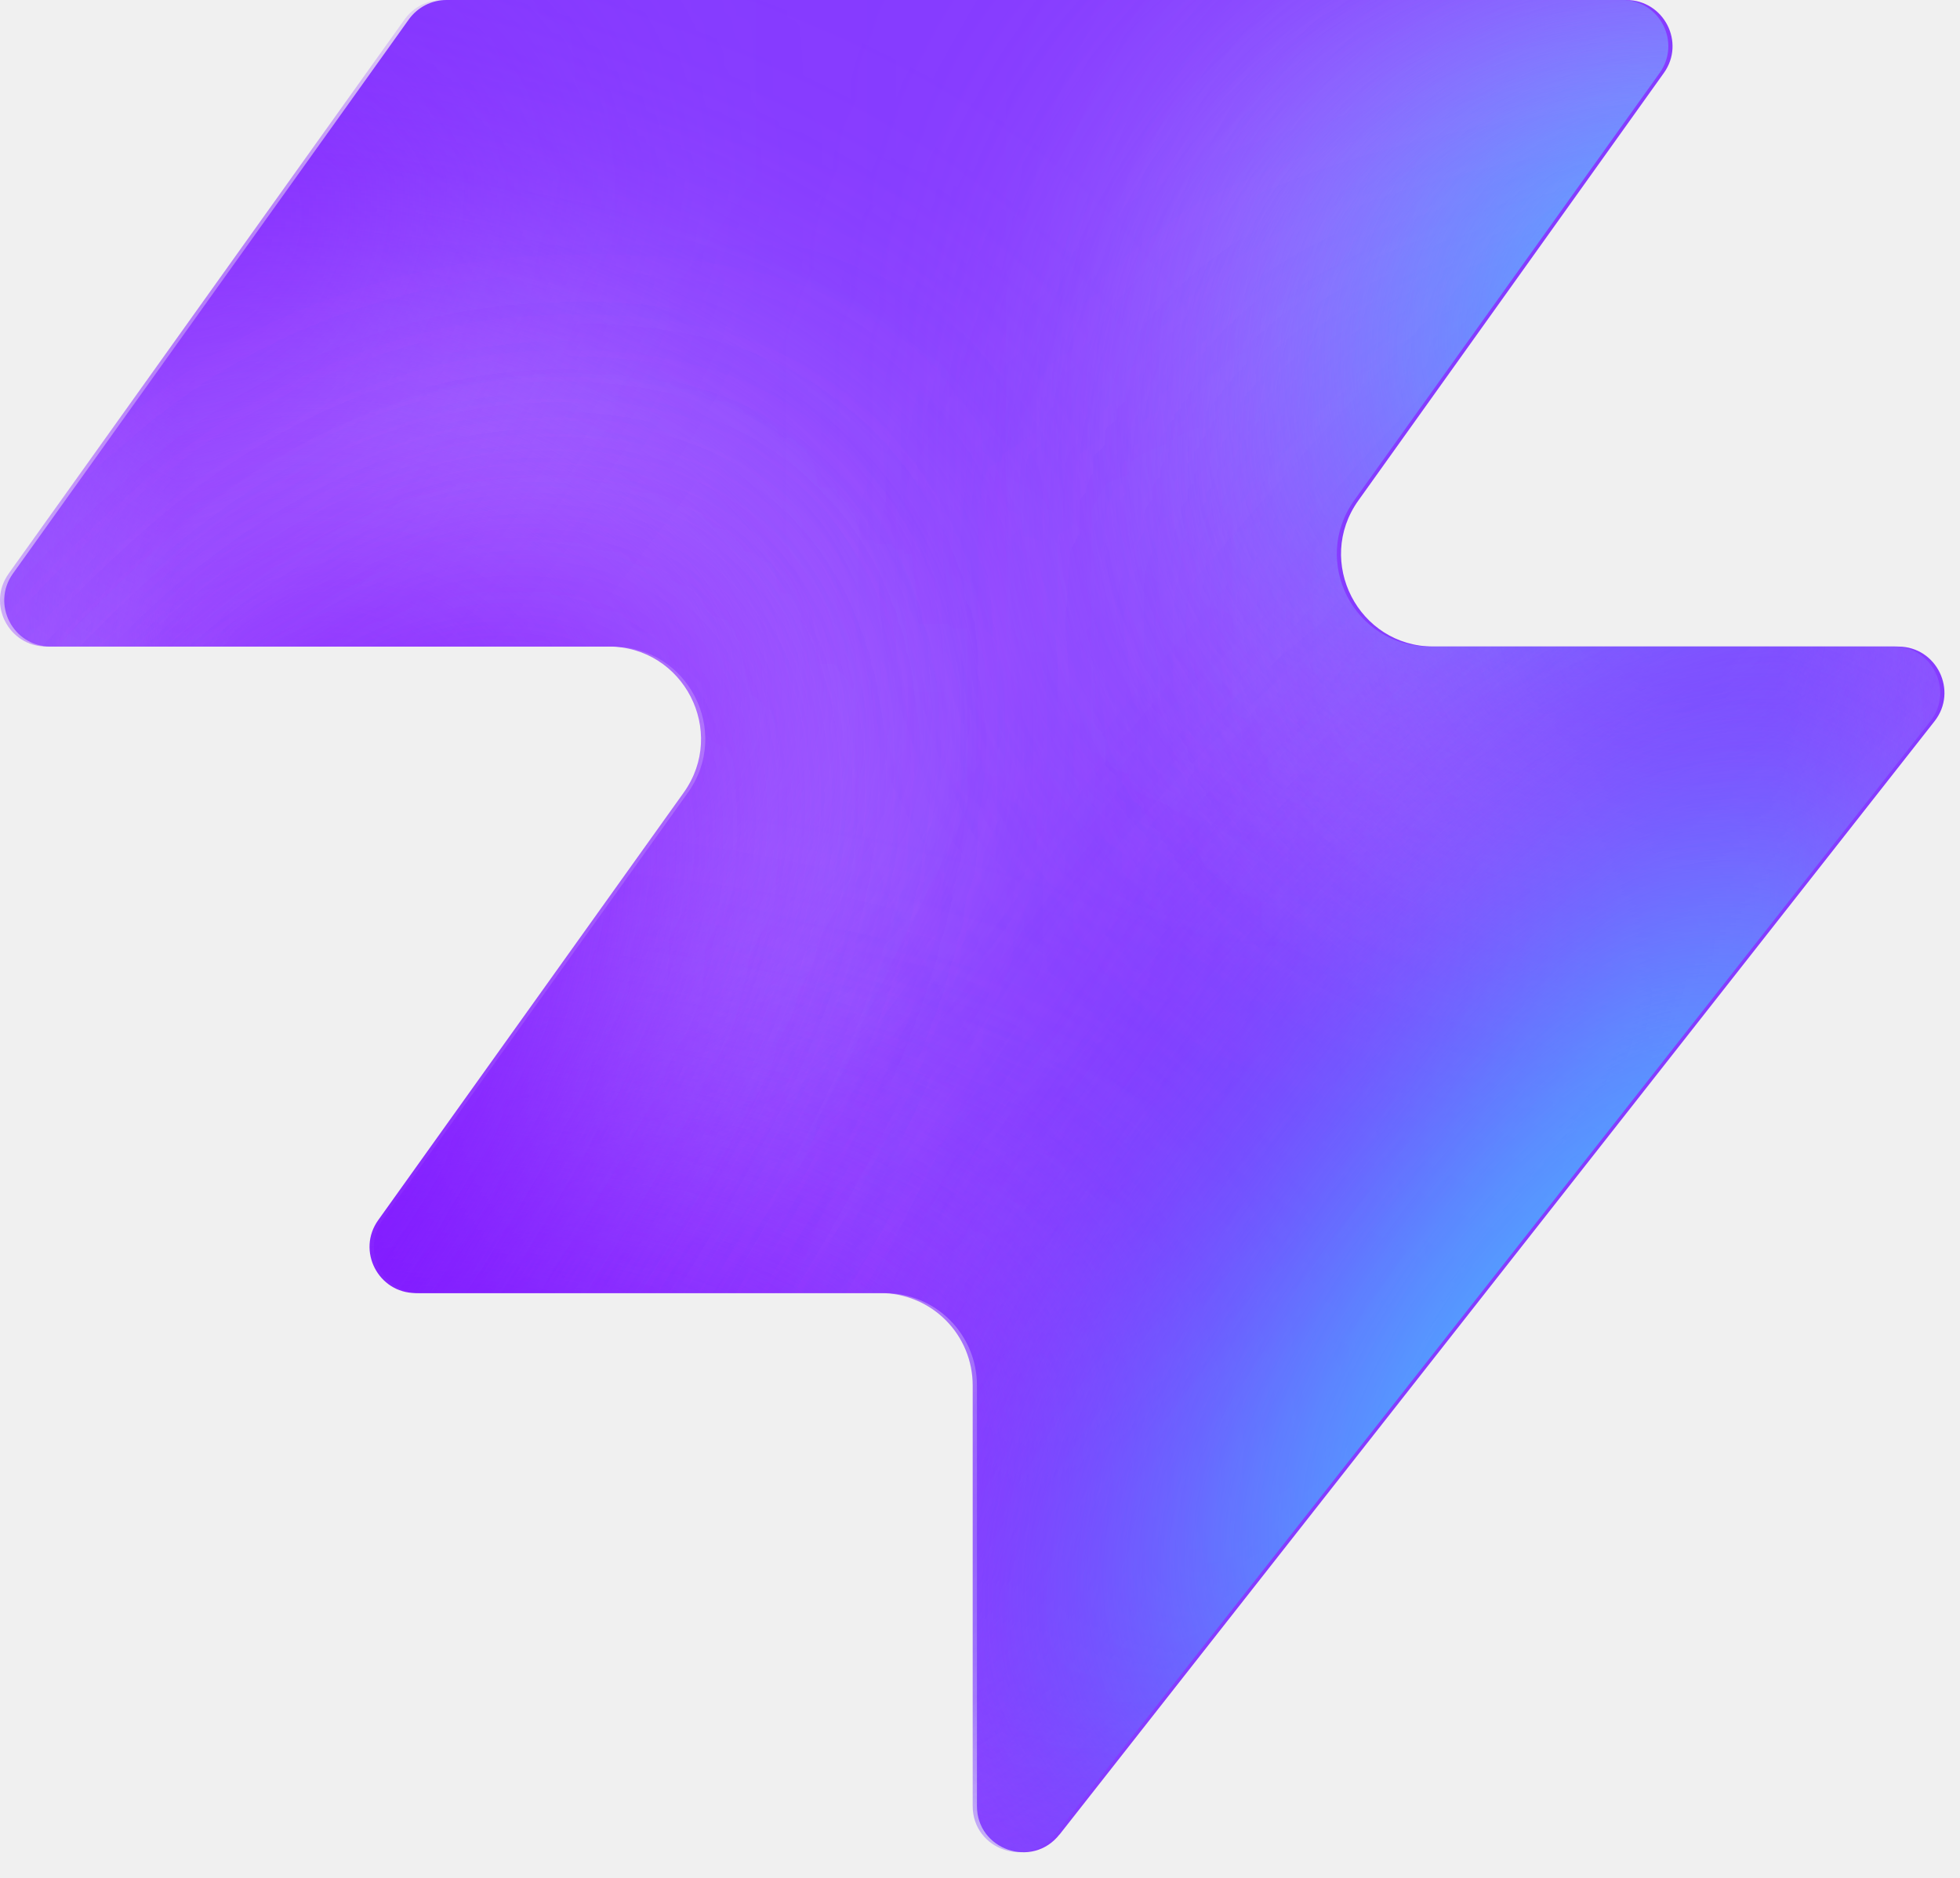
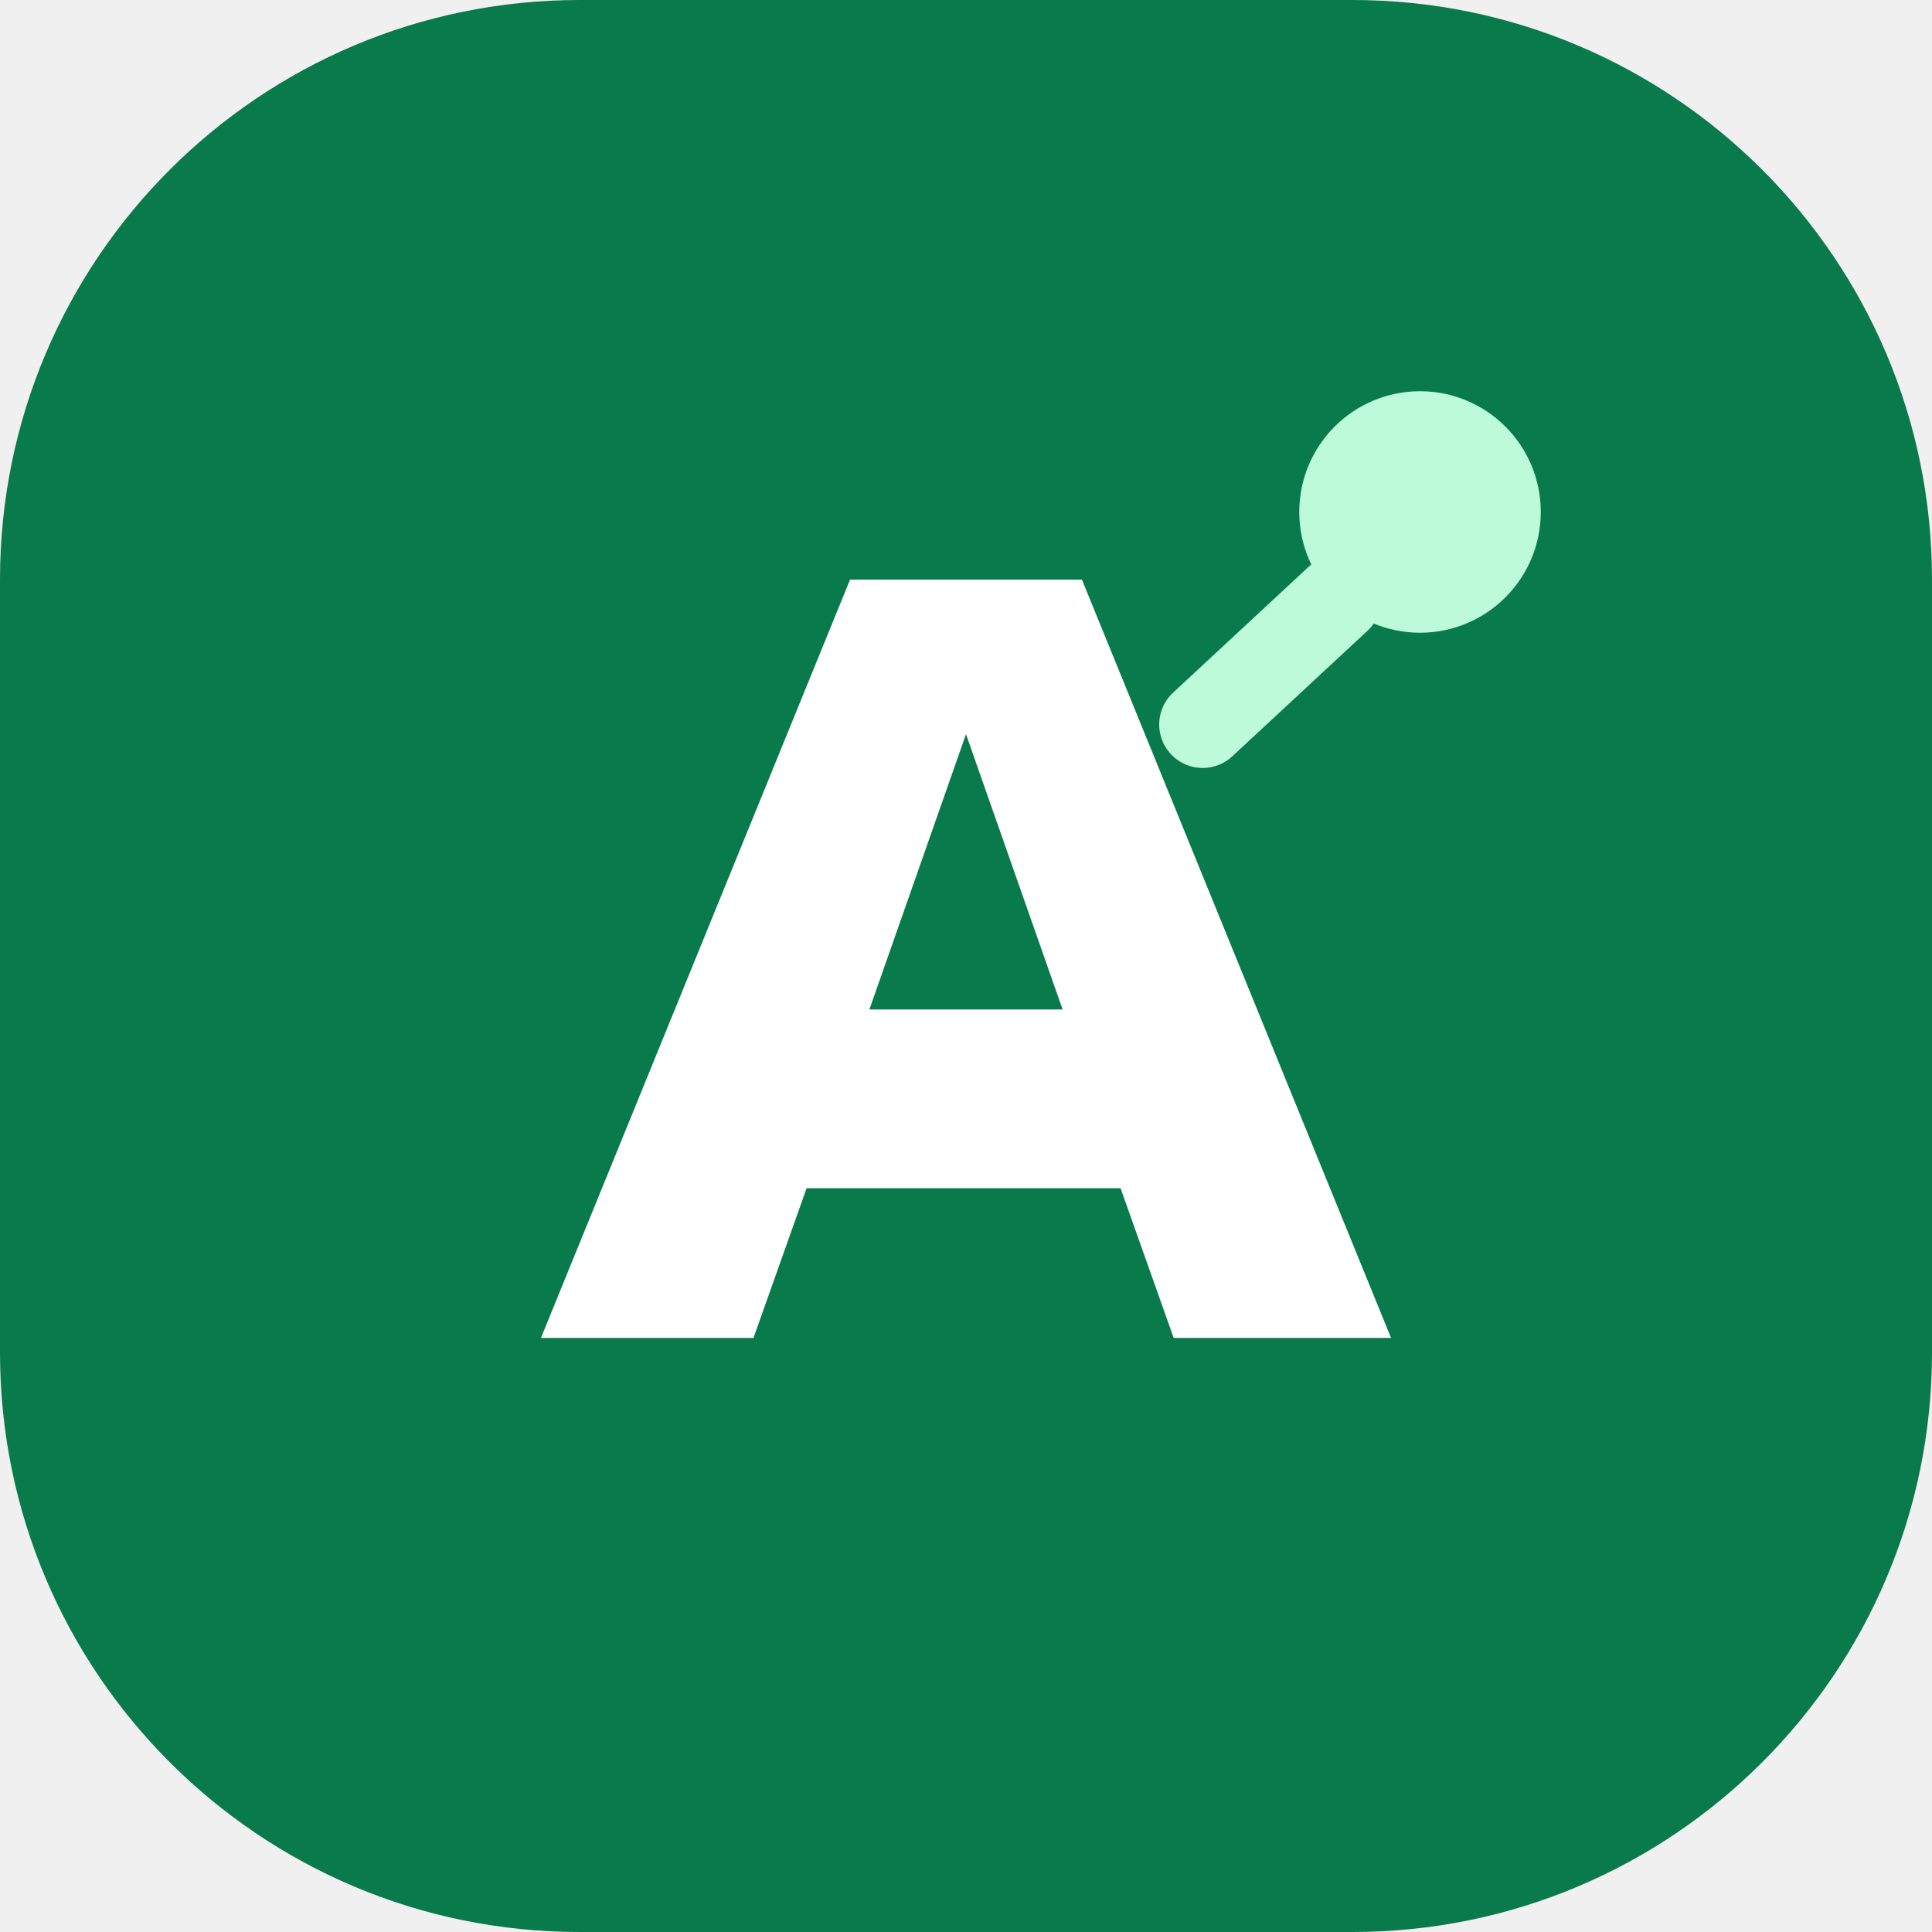
- <svg xmlns="http://www.w3.org/2000/svg" width="48" height="46" fill="none" viewBox="0 0 48 46">
-   <path fill="#863bff" d="M25.946 44.938c-.664.845-2.021.375-2.021-.698V33.937a2.26 2.26 0 0 0-2.262-2.262H10.287c-.92 0-1.456-1.04-.92-1.788l7.48-10.471c1.07-1.497 0-3.578-1.842-3.578H1.237c-.92 0-1.456-1.04-.92-1.788L10.013.474c.214-.297.556-.474.92-.474h28.894c.92 0 1.456 1.04.92 1.788l-7.48 10.471c-1.07 1.498 0 3.579 1.842 3.579h11.377c.943 0 1.473 1.088.89 1.83L25.947 44.94z" style="fill:#863bff;fill:color(display-p3 .525 .23 1);fill-opacity:1" />
-   <mask id="a" width="48" height="46" x="0" y="0" maskUnits="userSpaceOnUse" style="mask-type:alpha">
-     <path fill="#000" d="M25.842 44.938c-.664.844-2.021.375-2.021-.698V33.937a2.26 2.26 0 0 0-2.262-2.262H10.183c-.92 0-1.456-1.04-.92-1.788l7.48-10.471c1.07-1.498 0-3.579-1.842-3.579H1.133c-.92 0-1.456-1.04-.92-1.787L9.91.473c.214-.297.556-.474.92-.474h28.894c.92 0 1.456 1.04.92 1.788l-7.48 10.471c-1.07 1.498 0 3.578 1.842 3.578h11.377c.943 0 1.473 1.088.89 1.832L25.843 44.94z" style="fill:#000;fill-opacity:1" />
-   </mask>
-   <g mask="url(#a)">
-     <g filter="url(#b)">
-       <ellipse cx="5.508" cy="14.704" fill="#ede6ff" rx="5.508" ry="14.704" style="fill:#ede6ff;fill:color(display-p3 .927 .903 1);fill-opacity:1" transform="matrix(.00324 1 1 -.00324 -4.47 31.516)" />
-     </g>
-     <g filter="url(#c)">
-       <ellipse cx="10.399" cy="29.851" fill="#ede6ff" rx="10.399" ry="29.851" style="fill:#ede6ff;fill:color(display-p3 .927 .903 1);fill-opacity:1" transform="matrix(.00324 1 1 -.00324 -39.328 7.883)" />
-     </g>
-     <g filter="url(#d)">
-       <ellipse cx="5.508" cy="30.487" fill="#7e14ff" rx="5.508" ry="30.487" style="fill:#7e14ff;fill:color(display-p3 .492 .077 1);fill-opacity:1" transform="rotate(89.814 -25.913 -14.639)scale(1 -1)" />
-     </g>
-     <g filter="url(#e)">
-       <ellipse cx="5.508" cy="30.599" fill="#7e14ff" rx="5.508" ry="30.599" style="fill:#7e14ff;fill:color(display-p3 .492 .077 1);fill-opacity:1" transform="rotate(89.814 -32.644 -3.334)scale(1 -1)" />
-     </g>
-     <g filter="url(#f)">
-       <ellipse cx="5.508" cy="30.599" fill="#7e14ff" rx="5.508" ry="30.599" style="fill:#7e14ff;fill:color(display-p3 .492 .077 1);fill-opacity:1" transform="matrix(.00324 1 1 -.00324 -34.34 30.47)" />
-     </g>
-     <g filter="url(#g)">
-       <ellipse cx="14.072" cy="22.078" fill="#ede6ff" rx="14.072" ry="22.078" style="fill:#ede6ff;fill:color(display-p3 .927 .903 1);fill-opacity:1" transform="rotate(93.35 24.506 48.493)scale(-1 1)" />
-     </g>
-     <g filter="url(#h)">
-       <ellipse cx="3.47" cy="21.501" fill="#7e14ff" rx="3.47" ry="21.501" style="fill:#7e14ff;fill:color(display-p3 .492 .077 1);fill-opacity:1" transform="rotate(89.009 28.708 47.59)scale(-1 1)" />
-     </g>
-     <g filter="url(#i)">
-       <ellipse cx="3.47" cy="21.501" fill="#7e14ff" rx="3.47" ry="21.501" style="fill:#7e14ff;fill:color(display-p3 .492 .077 1);fill-opacity:1" transform="rotate(89.009 28.708 47.59)scale(-1 1)" />
-     </g>
-     <g filter="url(#j)">
-       <ellipse cx=".387" cy="8.972" fill="#7e14ff" rx="4.407" ry="29.108" style="fill:#7e14ff;fill:color(display-p3 .492 .077 1);fill-opacity:1" transform="rotate(39.51 .387 8.972)" />
-     </g>
-     <g filter="url(#k)">
-       <ellipse cx="47.523" cy="-6.092" fill="#7e14ff" rx="4.407" ry="29.108" style="fill:#7e14ff;fill:color(display-p3 .492 .077 1);fill-opacity:1" transform="rotate(37.892 47.523 -6.092)" />
-     </g>
-     <g filter="url(#l)">
-       <ellipse cx="41.412" cy="6.333" fill="#47bfff" rx="5.971" ry="9.665" style="fill:#47bfff;fill:color(display-p3 .28 .748 1);fill-opacity:1" transform="rotate(37.892 41.412 6.333)" />
-     </g>
-     <g filter="url(#m)">
-       <ellipse cx="-1.879" cy="38.332" fill="#7e14ff" rx="4.407" ry="29.108" style="fill:#7e14ff;fill:color(display-p3 .492 .077 1);fill-opacity:1" transform="rotate(37.892 -1.88 38.332)" />
-     </g>
-     <g filter="url(#n)">
-       <ellipse cx="-1.879" cy="38.332" fill="#7e14ff" rx="4.407" ry="29.108" style="fill:#7e14ff;fill:color(display-p3 .492 .077 1);fill-opacity:1" transform="rotate(37.892 -1.88 38.332)" />
-     </g>
-     <g filter="url(#o)">
-       <ellipse cx="35.651" cy="29.907" fill="#7e14ff" rx="4.407" ry="29.108" style="fill:#7e14ff;fill:color(display-p3 .492 .077 1);fill-opacity:1" transform="rotate(37.892 35.651 29.907)" />
-     </g>
-     <g filter="url(#p)">
-       <ellipse cx="38.418" cy="32.4" fill="#47bfff" rx="5.971" ry="15.297" style="fill:#47bfff;fill:color(display-p3 .28 .748 1);fill-opacity:1" transform="rotate(37.892 38.418 32.4)" />
-     </g>
-   </g>
-   <defs>
-     <filter id="b" width="60.045" height="41.654" x="-19.77" y="16.149" color-interpolation-filters="sRGB" filterUnits="userSpaceOnUse">
-       <feFlood flood-opacity="0" result="BackgroundImageFix" />
-       <feBlend in="SourceGraphic" in2="BackgroundImageFix" result="shape" />
-       <feGaussianBlur result="effect1_foregroundBlur_2002_17158" stdDeviation="7.659" />
-     </filter>
-     <filter id="c" width="90.34" height="51.437" x="-54.613" y="-7.533" color-interpolation-filters="sRGB" filterUnits="userSpaceOnUse">
-       <feFlood flood-opacity="0" result="BackgroundImageFix" />
-       <feBlend in="SourceGraphic" in2="BackgroundImageFix" result="shape" />
-       <feGaussianBlur result="effect1_foregroundBlur_2002_17158" stdDeviation="7.659" />
-     </filter>
-     <filter id="d" width="79.355" height="29.4" x="-49.64" y="2.03" color-interpolation-filters="sRGB" filterUnits="userSpaceOnUse">
-       <feFlood flood-opacity="0" result="BackgroundImageFix" />
-       <feBlend in="SourceGraphic" in2="BackgroundImageFix" result="shape" />
-       <feGaussianBlur result="effect1_foregroundBlur_2002_17158" stdDeviation="4.596" />
-     </filter>
-     <filter id="e" width="79.579" height="29.4" x="-45.045" y="20.029" color-interpolation-filters="sRGB" filterUnits="userSpaceOnUse">
-       <feFlood flood-opacity="0" result="BackgroundImageFix" />
-       <feBlend in="SourceGraphic" in2="BackgroundImageFix" result="shape" />
-       <feGaussianBlur result="effect1_foregroundBlur_2002_17158" stdDeviation="4.596" />
-     </filter>
-     <filter id="f" width="79.579" height="29.4" x="-43.513" y="21.178" color-interpolation-filters="sRGB" filterUnits="userSpaceOnUse">
-       <feFlood flood-opacity="0" result="BackgroundImageFix" />
-       <feBlend in="SourceGraphic" in2="BackgroundImageFix" result="shape" />
-       <feGaussianBlur result="effect1_foregroundBlur_2002_17158" stdDeviation="4.596" />
-     </filter>
-     <filter id="g" width="74.749" height="58.852" x="15.756" y="-17.901" color-interpolation-filters="sRGB" filterUnits="userSpaceOnUse">
-       <feFlood flood-opacity="0" result="BackgroundImageFix" />
-       <feBlend in="SourceGraphic" in2="BackgroundImageFix" result="shape" />
-       <feGaussianBlur result="effect1_foregroundBlur_2002_17158" stdDeviation="7.659" />
-     </filter>
-     <filter id="h" width="61.377" height="25.362" x="23.548" y="2.284" color-interpolation-filters="sRGB" filterUnits="userSpaceOnUse">
-       <feFlood flood-opacity="0" result="BackgroundImageFix" />
-       <feBlend in="SourceGraphic" in2="BackgroundImageFix" result="shape" />
-       <feGaussianBlur result="effect1_foregroundBlur_2002_17158" stdDeviation="4.596" />
-     </filter>
-     <filter id="i" width="61.377" height="25.362" x="23.548" y="2.284" color-interpolation-filters="sRGB" filterUnits="userSpaceOnUse">
-       <feFlood flood-opacity="0" result="BackgroundImageFix" />
-       <feBlend in="SourceGraphic" in2="BackgroundImageFix" result="shape" />
-       <feGaussianBlur result="effect1_foregroundBlur_2002_17158" stdDeviation="4.596" />
-     </filter>
-     <filter id="j" width="56.045" height="63.649" x="-27.636" y="-22.853" color-interpolation-filters="sRGB" filterUnits="userSpaceOnUse">
-       <feFlood flood-opacity="0" result="BackgroundImageFix" />
-       <feBlend in="SourceGraphic" in2="BackgroundImageFix" result="shape" />
-       <feGaussianBlur result="effect1_foregroundBlur_2002_17158" stdDeviation="4.596" />
-     </filter>
-     <filter id="k" width="54.814" height="64.646" x="20.116" y="-38.415" color-interpolation-filters="sRGB" filterUnits="userSpaceOnUse">
-       <feFlood flood-opacity="0" result="BackgroundImageFix" />
-       <feBlend in="SourceGraphic" in2="BackgroundImageFix" result="shape" />
-       <feGaussianBlur result="effect1_foregroundBlur_2002_17158" stdDeviation="4.596" />
-     </filter>
-     <filter id="l" width="33.541" height="35.313" x="24.641" y="-11.323" color-interpolation-filters="sRGB" filterUnits="userSpaceOnUse">
-       <feFlood flood-opacity="0" result="BackgroundImageFix" />
-       <feBlend in="SourceGraphic" in2="BackgroundImageFix" result="shape" />
-       <feGaussianBlur result="effect1_foregroundBlur_2002_17158" stdDeviation="4.596" />
-     </filter>
-     <filter id="m" width="54.814" height="64.646" x="-29.286" y="6.009" color-interpolation-filters="sRGB" filterUnits="userSpaceOnUse">
-       <feFlood flood-opacity="0" result="BackgroundImageFix" />
-       <feBlend in="SourceGraphic" in2="BackgroundImageFix" result="shape" />
-       <feGaussianBlur result="effect1_foregroundBlur_2002_17158" stdDeviation="4.596" />
-     </filter>
-     <filter id="n" width="54.814" height="64.646" x="-29.286" y="6.009" color-interpolation-filters="sRGB" filterUnits="userSpaceOnUse">
-       <feFlood flood-opacity="0" result="BackgroundImageFix" />
-       <feBlend in="SourceGraphic" in2="BackgroundImageFix" result="shape" />
-       <feGaussianBlur result="effect1_foregroundBlur_2002_17158" stdDeviation="4.596" />
-     </filter>
-     <filter id="o" width="54.814" height="64.646" x="8.244" y="-2.416" color-interpolation-filters="sRGB" filterUnits="userSpaceOnUse">
-       <feFlood flood-opacity="0" result="BackgroundImageFix" />
-       <feBlend in="SourceGraphic" in2="BackgroundImageFix" result="shape" />
-       <feGaussianBlur result="effect1_foregroundBlur_2002_17158" stdDeviation="4.596" />
-     </filter>
-     <filter id="p" width="39.409" height="43.623" x="18.713" y="10.588" color-interpolation-filters="sRGB" filterUnits="userSpaceOnUse">
-       <feFlood flood-opacity="0" result="BackgroundImageFix" />
-       <feBlend in="SourceGraphic" in2="BackgroundImageFix" result="shape" />
-       <feGaussianBlur result="effect1_foregroundBlur_2002_17158" stdDeviation="4.596" />
-     </filter>
-   </defs>
+ <svg xmlns="http://www.w3.org/2000/svg" width="40" height="40" viewBox="0 0 40 40" fill="none">
+   <rect width="40" height="40" rx="12" fill="#087A4B" />
+   <path d="M11.2 27.7 17.6 12h4.8l6.4 15.7h-4.5l-1.1-3.1h-6.5l-1.1 3.1h-4.4Zm6.8-6.8h4l-2-5.7-2 5.7Z" fill="white" />
+   <circle cx="29.4" cy="10.6" r="2.5" fill="#BDFAD9" />
+   <path d="M27.7 12.4 24.9 15" stroke="#BDFAD9" stroke-width="1.8" stroke-linecap="round" />
</svg>
